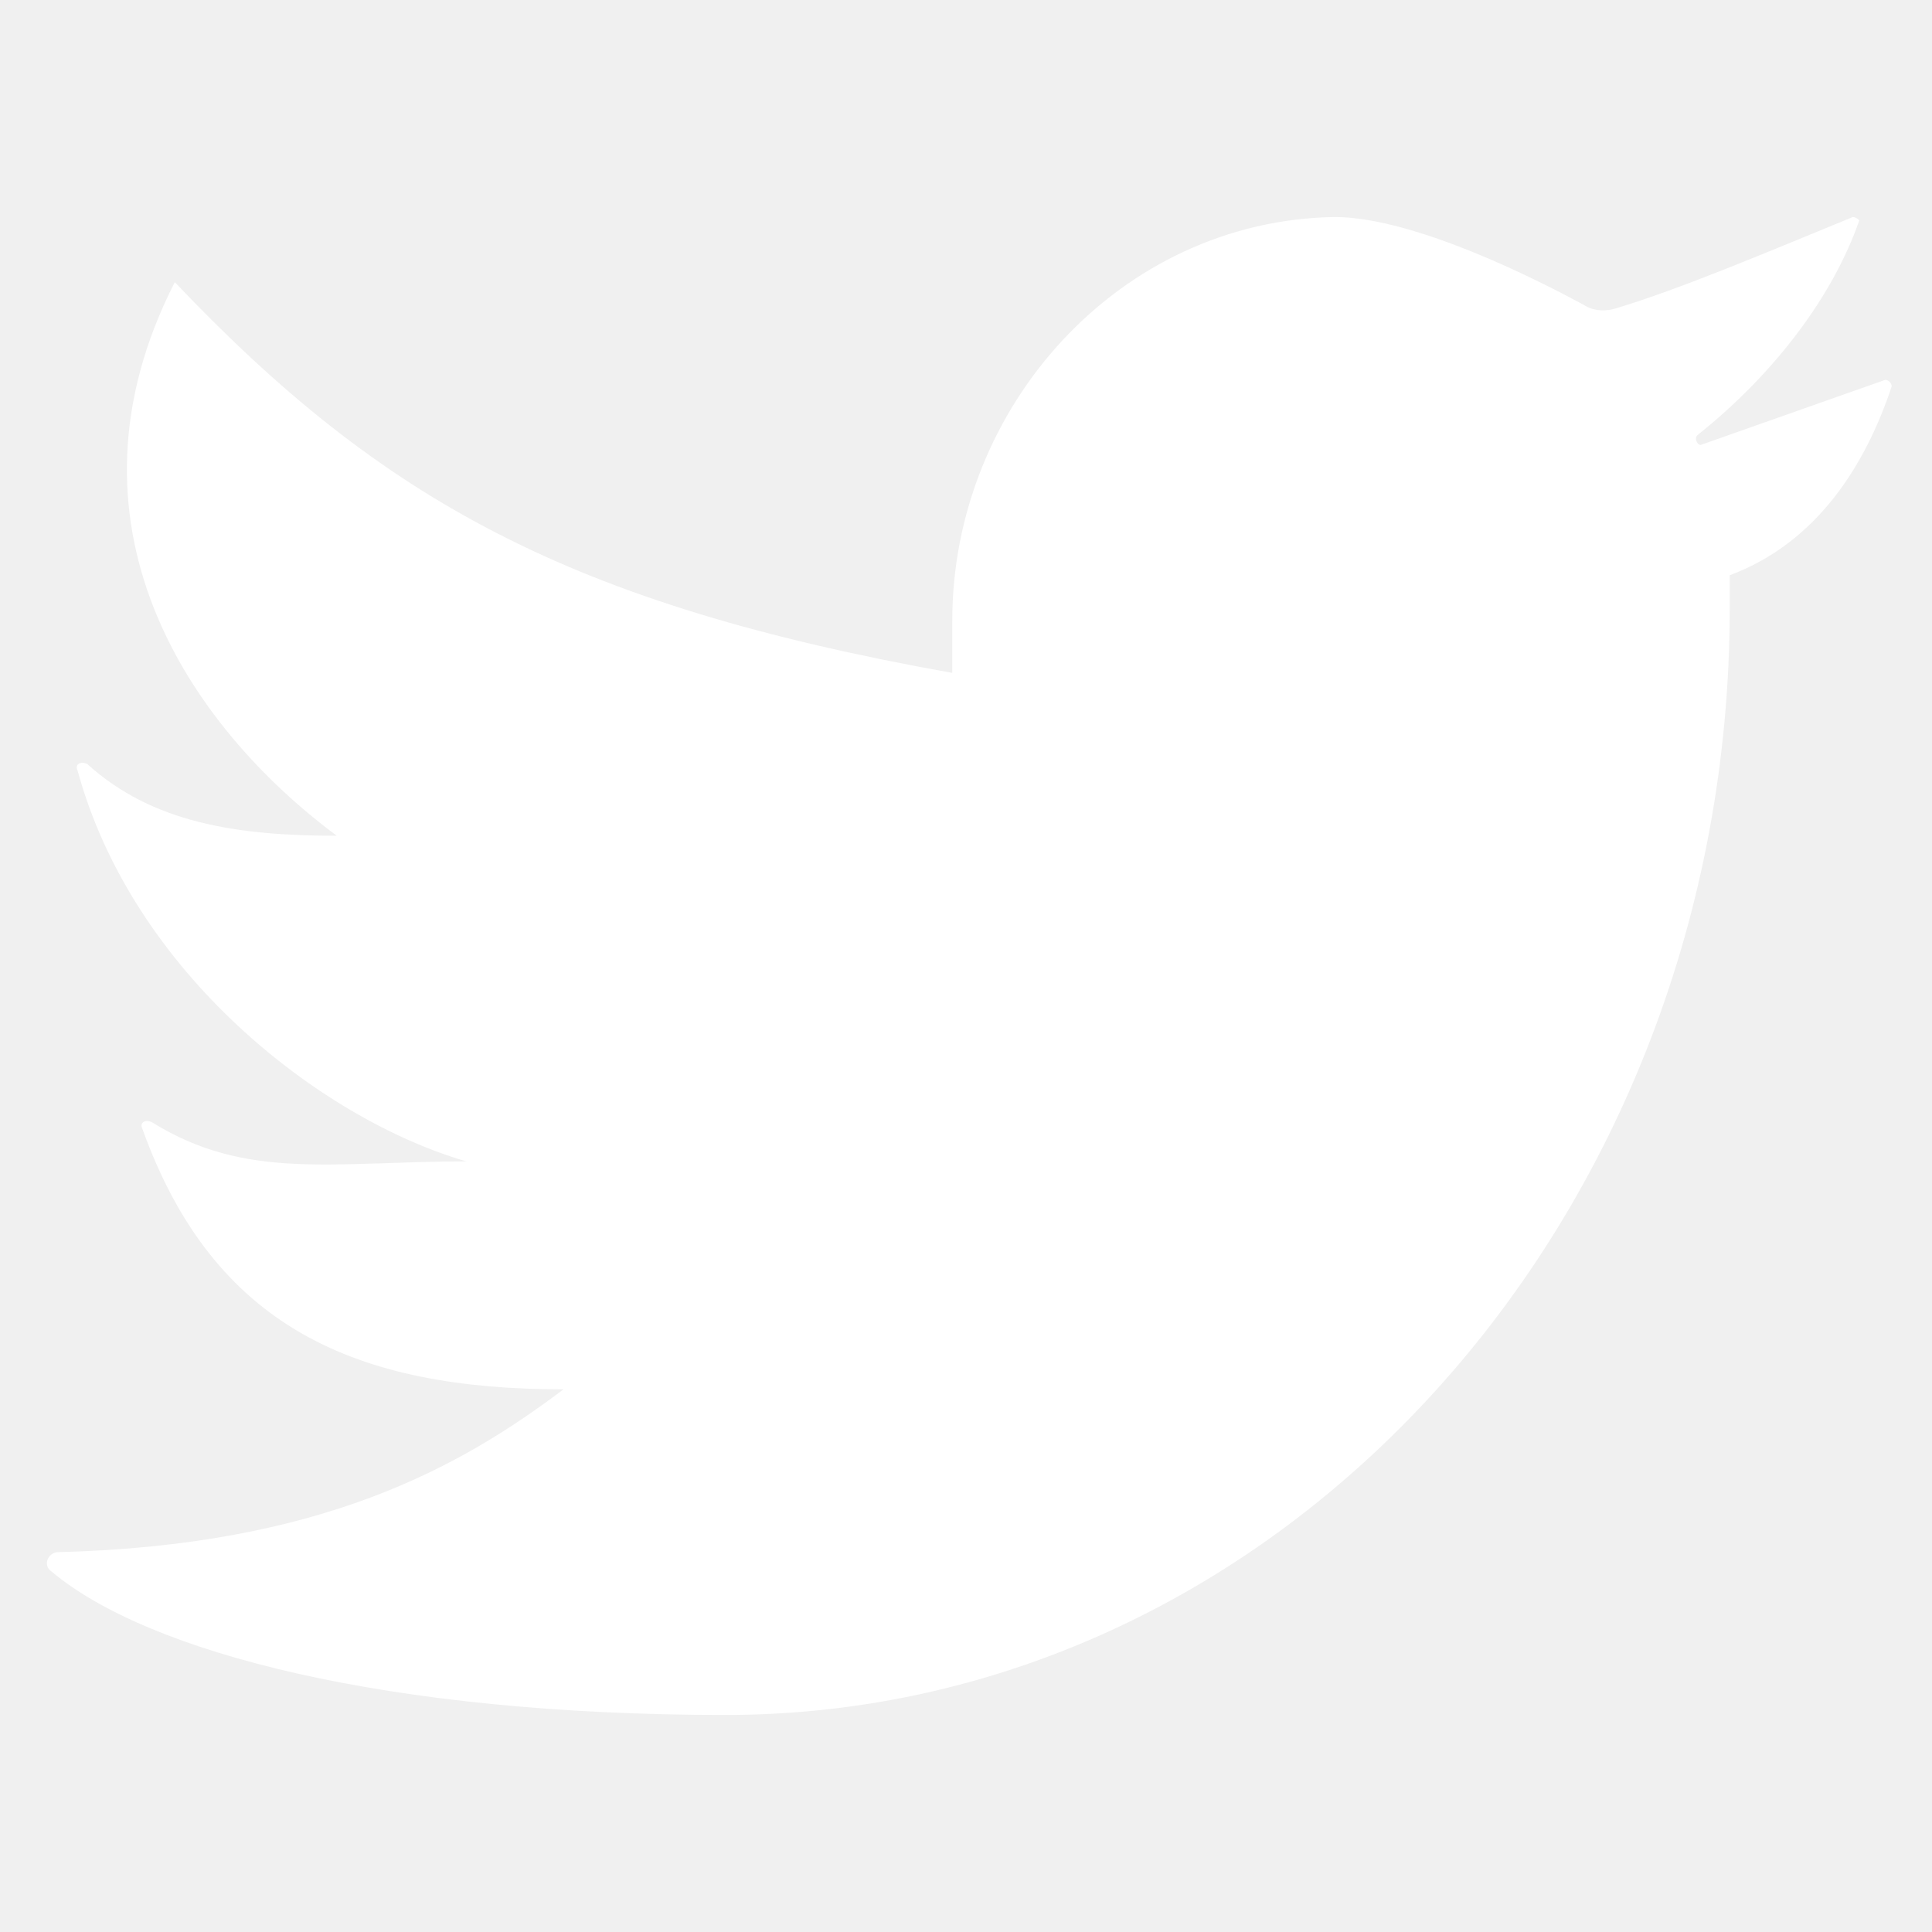
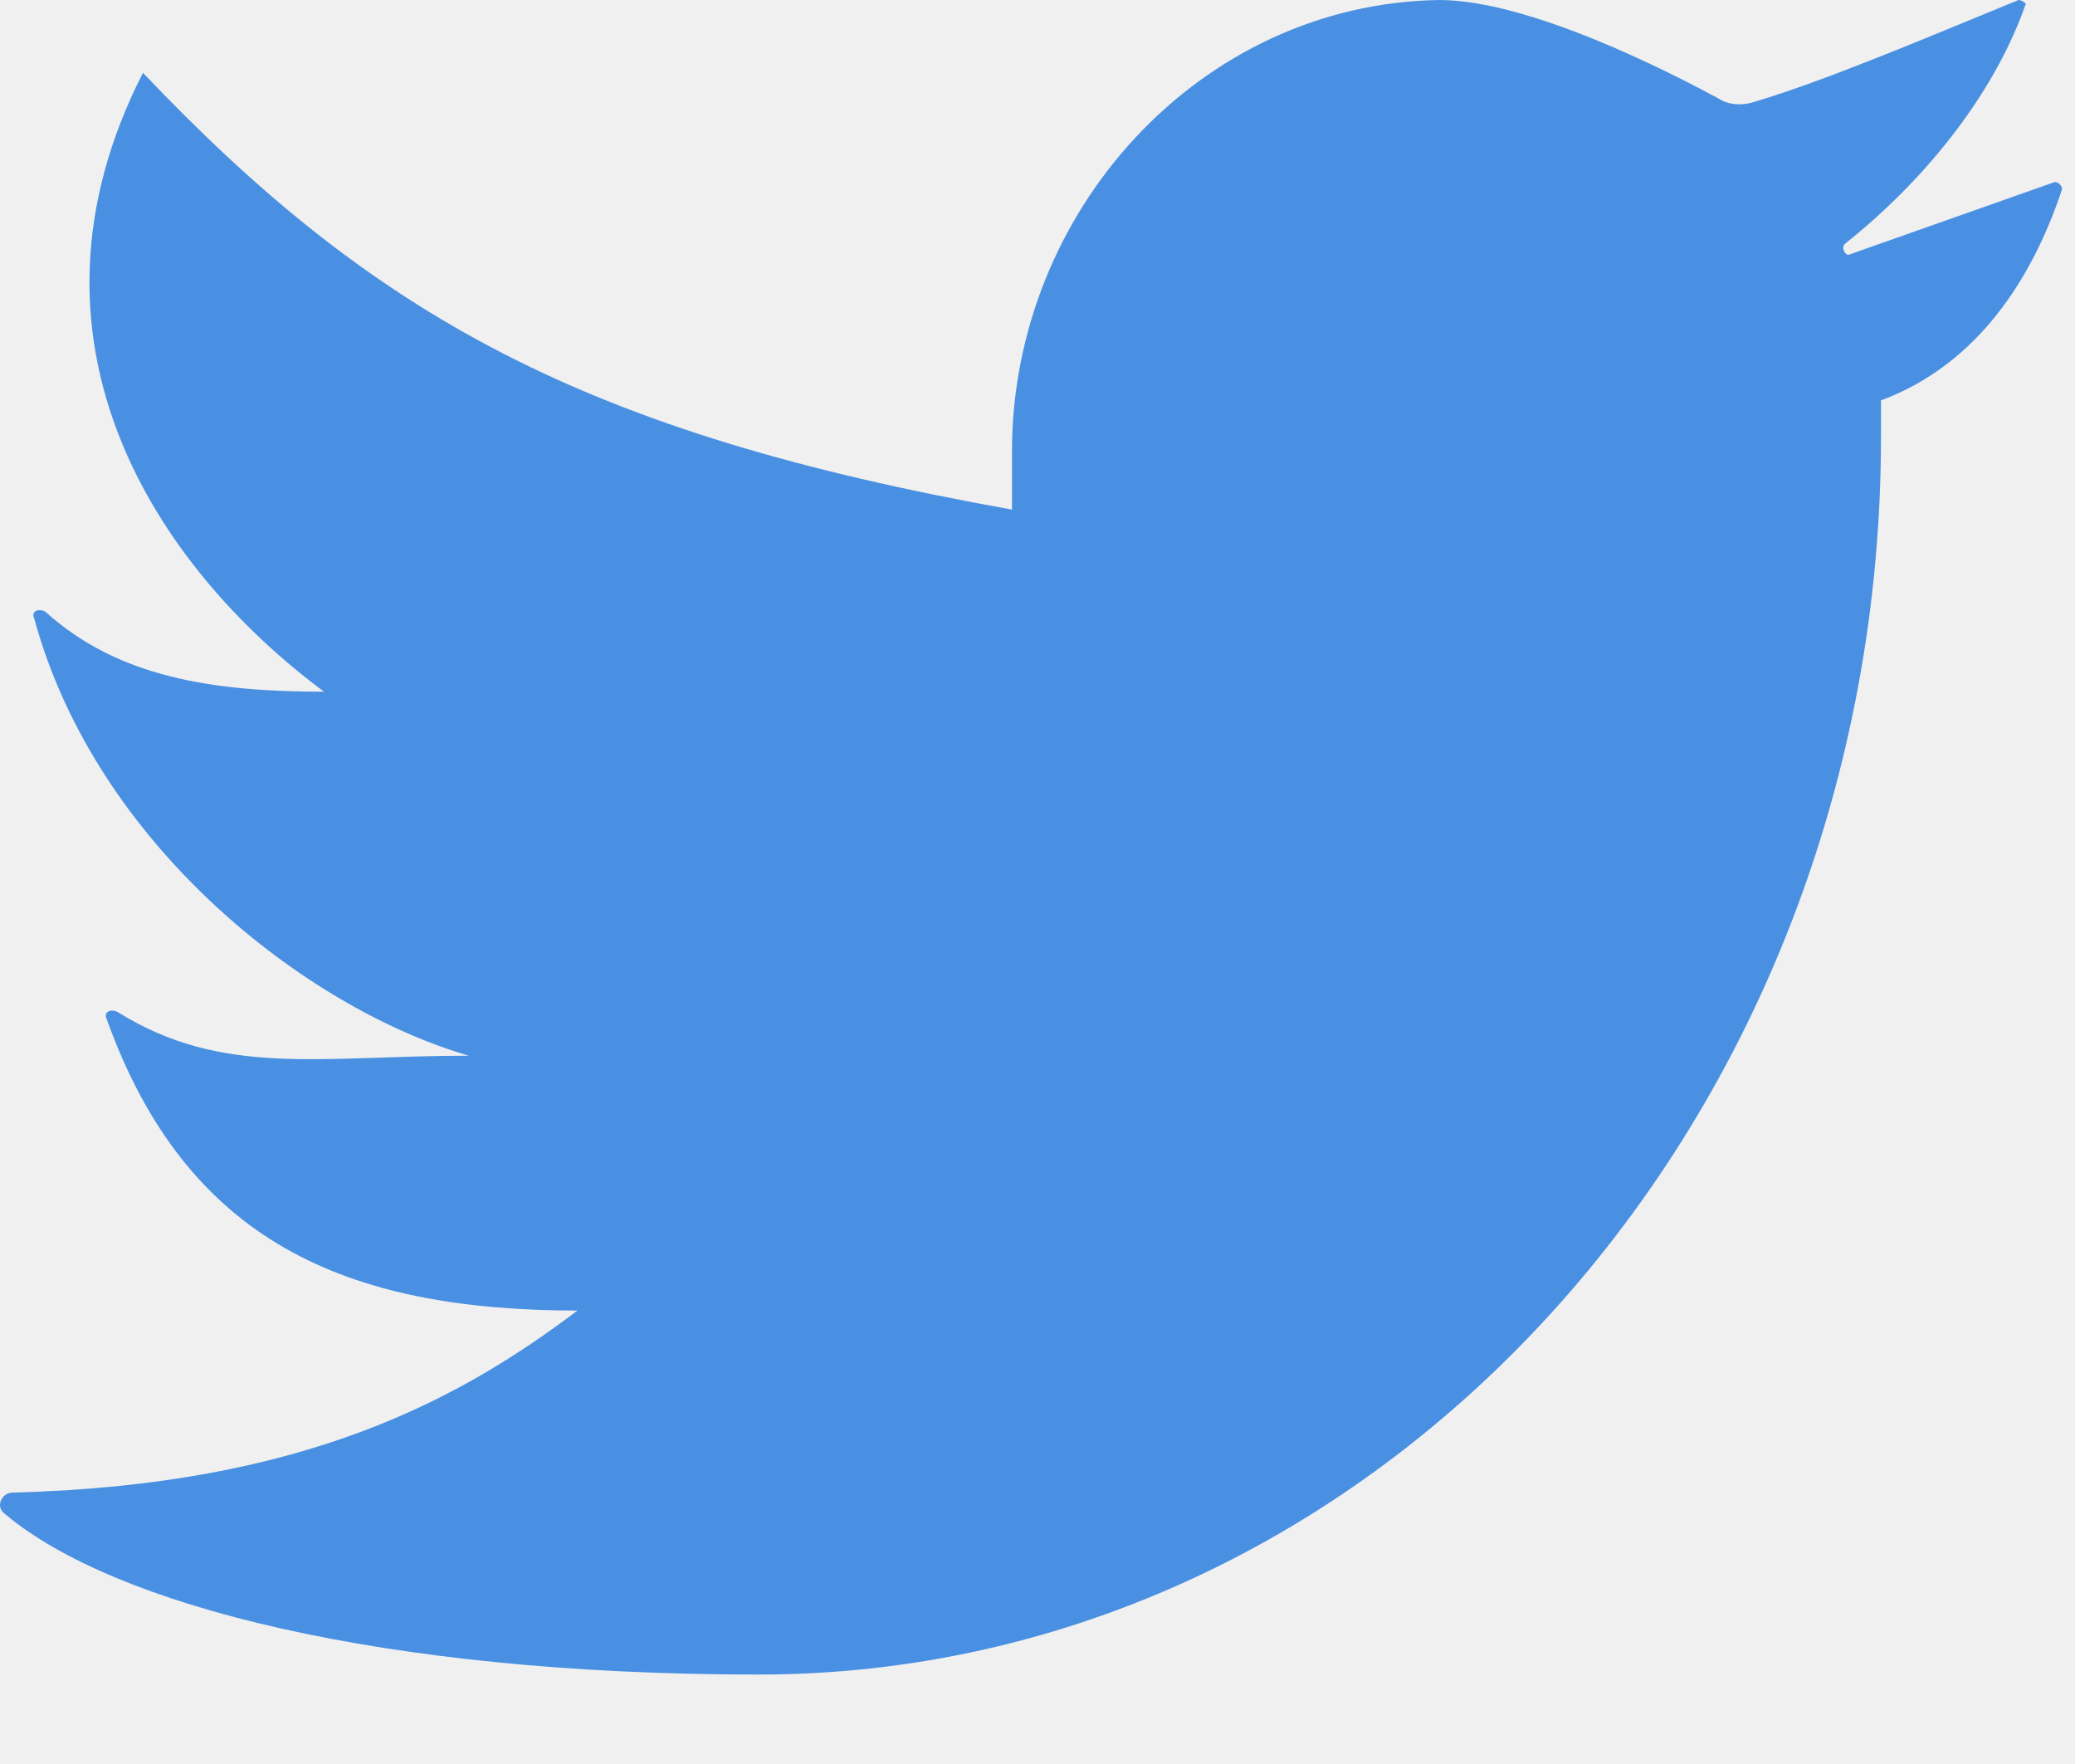
- <svg xmlns="http://www.w3.org/2000/svg" width="128px" height="128px" viewBox="0 0 128 128" version="1.1">
-   <g id="Site" stroke="none" stroke-width="1" fill="none" fill-rule="evenodd">
-     <g id="twitter" fill="#fff">
-       <path d="M88.415,14.38 C74.25,14.596 63.09,26.893 63.09,41.132 L63.09,44.583 C37.765,40.053 25.317,33.149 11.581,18.695 C3.425,34.659 12.439,48.035 22.312,55.371 C15.659,55.371 10.079,54.508 5.786,50.624 C5.357,50.409 4.928,50.624 5.142,51.056 C8.791,64.432 21.239,74.14 30.897,76.945 C22.097,76.945 16.302,78.239 10.078,74.356 C9.649,74.14 9.22,74.356 9.434,74.787 C14.156,87.947 23.599,92.046 37.335,92.046 C30.467,97.224 21.239,102.402 3.854,102.833 C3.21,102.833 2.781,103.696 3.425,104.127 C9.864,109.521 25.746,113.62 48.066,113.62 C84.766,113.62 114.599,80.828 114.599,40.269 L114.599,38.111 C120.393,35.954 123.613,30.776 125.329,25.598 C125.329,25.383 125.115,25.167 124.9,25.167 L112.667,29.482 C112.452,29.482 112.238,29.051 112.452,28.835 C117.604,24.735 121.467,19.558 123.184,14.596 C123.184,14.596 122.969,14.38 122.754,14.38 C116.959,16.753 111.379,19.126 107.087,20.421 C106.443,20.636 105.585,20.636 104.941,20.205 C102.151,18.695 93.781,14.38 88.415,14.38" id="Shape" />
+ <svg xmlns="http://www.w3.org/2000/svg" width="20px" height="17px" viewBox="0 0 20 17" version="1.1">
+   <defs />
+   <g id="Website-3" stroke="none" stroke-width="1" fill="none" fill-rule="evenodd">
+     <g id="SITE-–-Accueil" transform="translate(-883, -12)" fill="#4A90E2">
+       <g id="Group-2" transform="translate(883, 12)">
+         <path d="M9.754,4.35 L9.754,4.911 C5.636,4.175 3.612,3.052 1.378,0.702 C0.052,3.298 1.518,5.473 3.123,6.666 C2.041,6.666 1.134,6.525 0.436,5.894 C0.366,5.859 0.296,5.894 0.331,5.964 C0.924,8.139 2.949,9.718 4.519,10.174 C3.088,10.174 2.146,10.384 1.134,9.753 C1.064,9.718 0.994,9.753 1.029,9.823 C1.797,11.963 3.332,12.63 5.566,12.63 C4.449,13.472 2.949,14.314 0.122,14.384 C0.017,14.384 -0.053,14.524 0.052,14.594 C1.099,15.471 3.681,16.138 7.311,16.138 C13.279,16.138 18.13,10.805 18.13,4.21 L18.13,3.859 C19.072,3.508 19.596,2.666 19.875,1.824 C19.875,1.789 19.84,1.754 19.805,1.754 L17.816,2.456 C17.781,2.456 17.746,2.386 17.781,2.351 C18.619,1.684 19.247,0.842 19.526,0.035 C19.526,0.035 19.491,0 19.456,0 C18.514,0.386 17.607,0.772 16.909,0.982 C16.804,1.017 16.664,1.017 16.56,0.947 C16.106,0.702 14.745,0 13.872,0 C11.569,0.035 9.754,2.035 9.754,4.35 Z" id="Shape" />
+       </g>
    </g>
  </g>
</svg>
